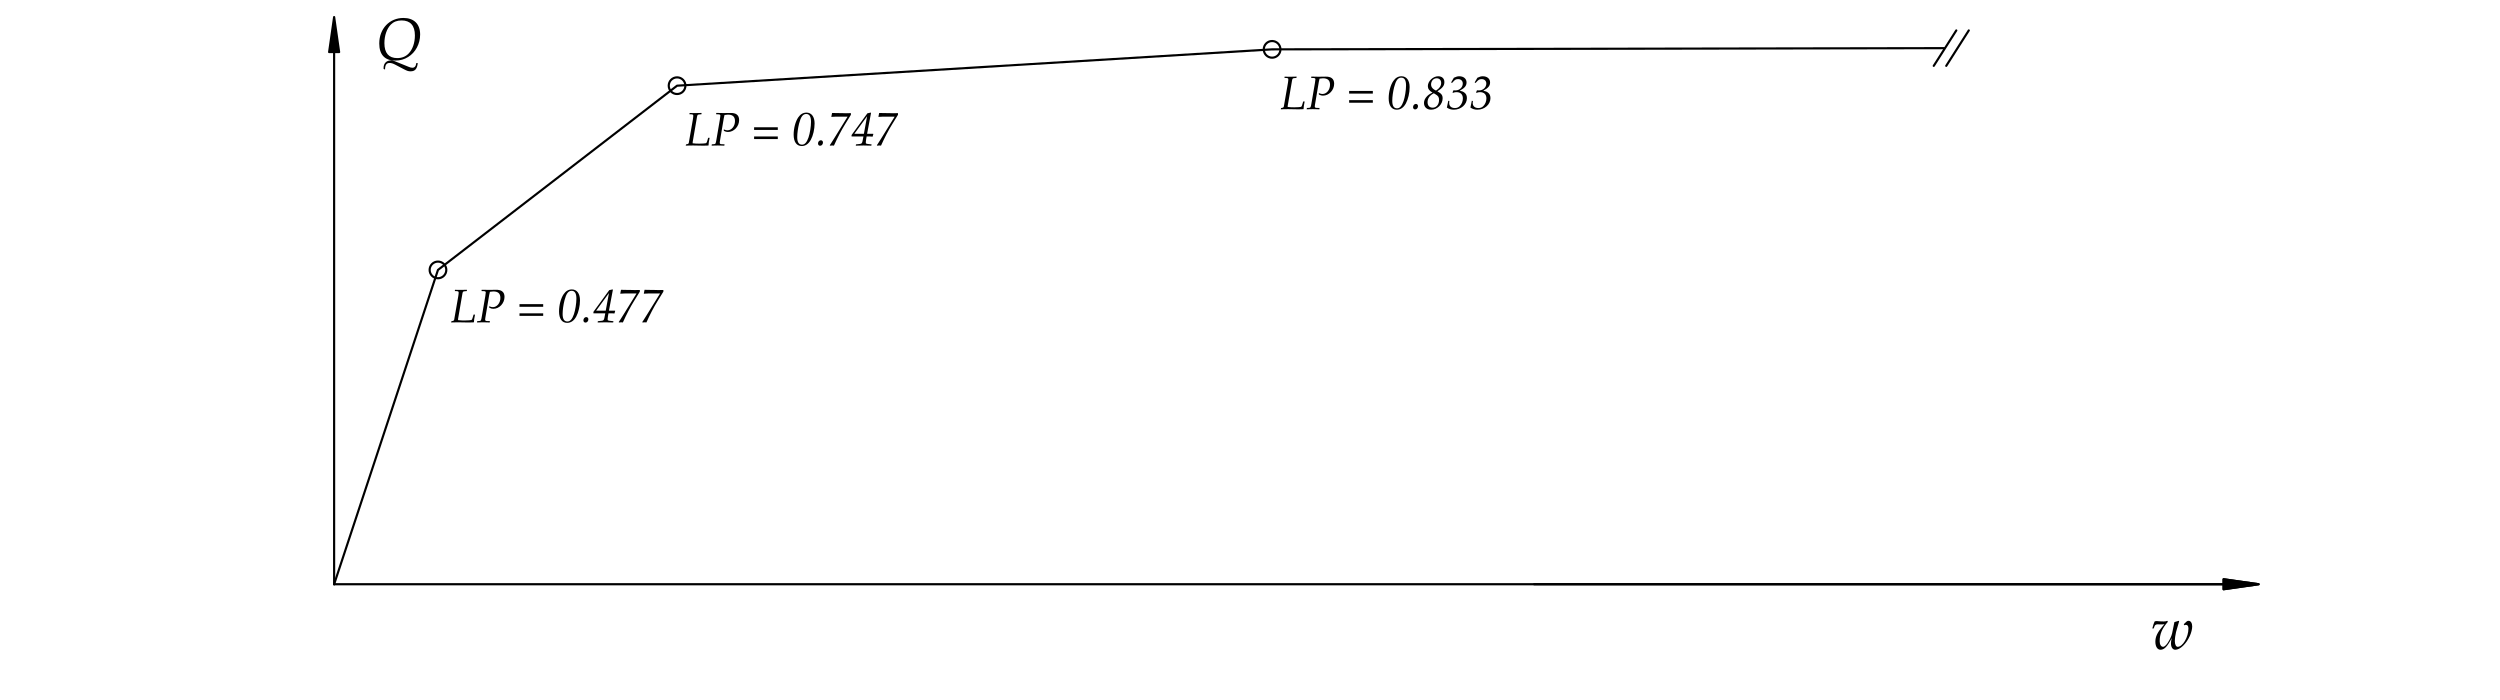
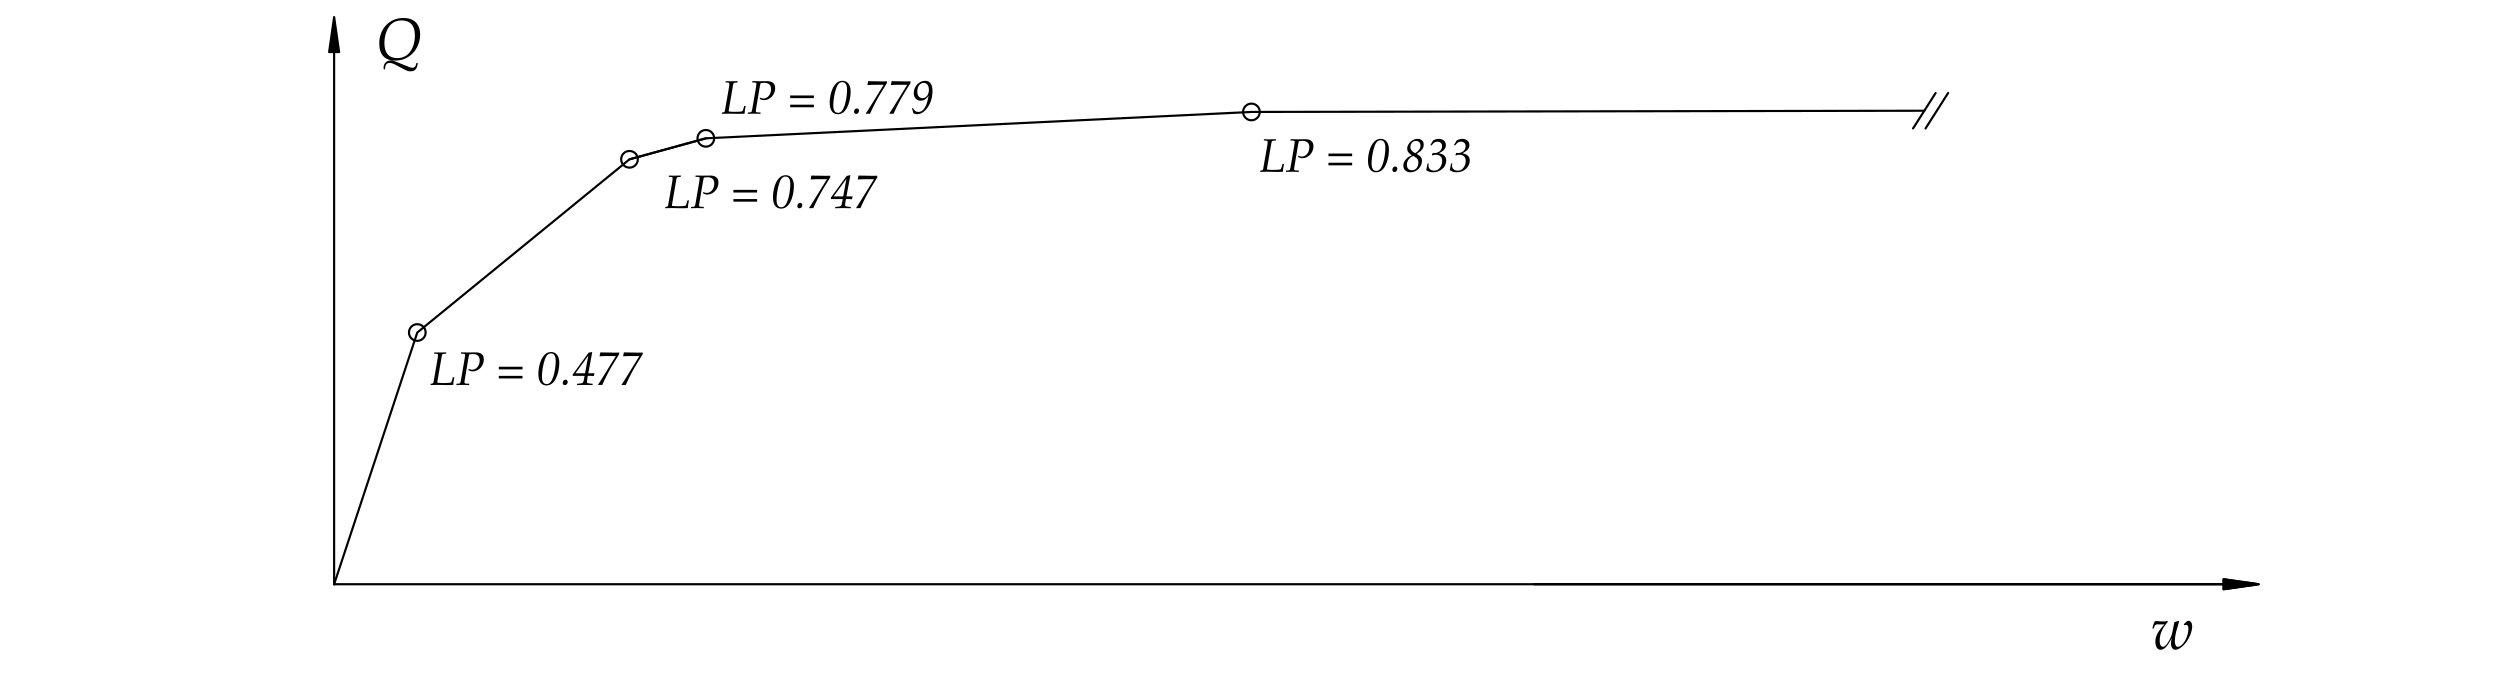
<svg xmlns="http://www.w3.org/2000/svg" version="1.1" id="svg1" width="566.929" height="158.74" viewBox="0 0 566.929 158.74">
  <defs id="defs1">
-     <clipPath clipPathUnits="userSpaceOnUse" id="clipPath5">
-       <path d="M -0.004,-0.001 V 119.056 H 425.201 V -0.001 H -0.004" transform="matrix(1,0,0,-1,-63.97225,108.939)" clip-rule="evenodd" id="path5" />
-     </clipPath>
-     <clipPath clipPathUnits="userSpaceOnUse" id="clipPath6">
-       <path d="M -0.004,-0.001 V 119.056 H 425.201 V -0.001 H -0.004" transform="matrix(1,0,0,-1,-365.8628,8.655953)" clip-rule="evenodd" id="path6" />
-     </clipPath>
    <clipPath clipPathUnits="userSpaceOnUse" id="clipPath7">
-       <path d="M -0.004,-0.001 V 119.056 H 425.201 V -0.001 H -0.004" transform="matrix(1,0,0,-1,-217.7089,100.4906)" clip-rule="evenodd" id="path7" />
+       <path d="M -0.004,-0.001 V 119.056 H 425.201 V -0.001 H -0.004" transform="matrix(1,0,0,-1,-63.97225,108.939)" clip-rule="evenodd" id="path7" />
    </clipPath>
    <clipPath clipPathUnits="userSpaceOnUse" id="clipPath8">
-       <path d="M -0.004,-0.001 V 119.056 H 425.201 V -0.001 H -0.004" transform="matrix(1,0,0,-1,-76.6043,64.23674)" clip-rule="evenodd" id="path8" />
+       <path d="M -0.004,-0.001 V 119.056 H 425.201 V -0.001 H -0.004" transform="matrix(1,0,0,-1,-365.8628,8.655953)" clip-rule="evenodd" id="path8" />
    </clipPath>
    <clipPath clipPathUnits="userSpaceOnUse" id="clipPath9">
-       <path d="M -0.004,-0.001 V 119.056 H 425.201 V -0.001 H -0.004" transform="matrix(1,0,0,-1,-116.5059,94.31101)" clip-rule="evenodd" id="path9" />
+       <path d="M -0.004,-0.001 V 119.056 H 425.201 V -0.001 H -0.004" transform="matrix(1,0,0,-1,-214.1917,89.84531)" clip-rule="evenodd" id="path9" />
+     </clipPath>
+     <clipPath clipPathUnits="userSpaceOnUse" id="clipPath10">
+       <path d="M -0.004,-0.001 V 119.056 H 425.201 V -0.001 H -0.004" transform="matrix(1,0,0,-1,-73.08705,53.59143)" clip-rule="evenodd" id="path10" />
+     </clipPath>
+     <clipPath clipPathUnits="userSpaceOnUse" id="clipPath11">
+       <path d="M -0.004,-0.001 V 119.056 H 425.201 V -0.001 H -0.004" transform="matrix(1,0,0,-1,-112.9887,83.6657)" clip-rule="evenodd" id="path11" />
+     </clipPath>
+     <clipPath clipPathUnits="userSpaceOnUse" id="clipPath12">
+       <path d="M -0.004,-0.001 V 119.056 H 425.201 V -0.001 H -0.004" transform="matrix(1,0,0,-1,-122.6384,99.72206)" clip-rule="evenodd" id="path12" />
    </clipPath>
  </defs>
  <g id="g1">
-     <path id="path1" d="m 75.907,73.147 c 0,0.783 -0.635,1.417 -1.417,1.417 m 0,0 c -0.783,0 -1.417,-0.635 -1.417,-1.417 m 0,0 c 0,-0.783 0.635,-1.417 1.417,-1.417 m 0,0 c 0.783,0 1.417,0.635 1.417,1.417" style="fill:none;stroke:#000000;stroke-width:0.368;stroke-linecap:round;stroke-linejoin:round;stroke-miterlimit:10;stroke-dasharray:none;stroke-opacity:1" transform="matrix(1.333333,0,0,-1.333333,0,158.74)" />
-     <path id="path2" d="m 116.572,104.481 c 0,0.783 -0.635,1.417 -1.417,1.417 m 0,0 c -0.783,0 -1.417,-0.635 -1.417,-1.417 m 0,0 c 0,-0.783 0.635,-1.417 1.417,-1.417 m 0,0 c 0.783,0 1.417,0.635 1.417,1.417" style="fill:none;stroke:#000000;stroke-width:0.368;stroke-linecap:round;stroke-linejoin:round;stroke-miterlimit:10;stroke-dasharray:none;stroke-opacity:1" transform="matrix(1.333333,0,0,-1.333333,0,158.74)" />
-     <path id="path3" d="m 217.775,110.66 c 0,0.783 -0.635,1.417 -1.417,1.417 m 0,0 c -0.783,0 -1.417,-0.635 -1.417,-1.417 m 0,0 c 0,-0.783 0.635,-1.417 1.417,-1.417 m 0,0 c 0.783,0 1.417,0.635 1.417,1.417" style="fill:none;stroke:#000000;stroke-width:0.368;stroke-linecap:round;stroke-linejoin:round;stroke-miterlimit:10;stroke-dasharray:none;stroke-opacity:1" transform="matrix(1.333333,0,0,-1.333333,0,158.74)" />
-     <path id="path4" d="m 56.827,19.688 17.663,53.459 40.665,31.334 101.203,6.18 114.448,0.206 m 1.917,3.012 -3.833,-6.024 m 5.957,6.024 -3.833,-6.024" style="fill:none;stroke:#000000;stroke-width:0.368;stroke-linecap:round;stroke-linejoin:round;stroke-miterlimit:10;stroke-dasharray:none;stroke-opacity:1" transform="matrix(1.333333,0,0,-1.333333,0,158.74)" />
-     <text id="text4" xml:space="preserve" transform="matrix(1.333333,0,0,1.333333,85.29633,13.48807)" clip-path="url(#clipPath5)">
-       <tspan style="font-style:italic;font-variant:normal;font-weight:normal;font-stretch:normal;font-size:10.007px;font-family:'Palatino Linotype';writing-mode:lr-tb;fill:#000000;fill-opacity:1;fill-rule:nonzero;stroke:none" x="0" y="0" id="tspan4">Q</tspan>
+     <path id="path1" d="m 72.39,62.502 c 0,0.783 -0.635,1.417 -1.417,1.417 m 0,0 c -0.783,0 -1.417,-0.635 -1.417,-1.417 m 0,0 c 0,-0.783 0.635,-1.417 1.417,-1.417 m 0,0 c 0.783,0 1.417,0.635 1.417,1.417" style="fill:none;stroke:#000000;stroke-width:0.368;stroke-linecap:round;stroke-linejoin:round;stroke-miterlimit:10;stroke-dasharray:none;stroke-opacity:1" transform="matrix(1.333333,0,0,-1.333333,0,158.74)" />
+     <path id="path2" d="m 214.258,100.015 c 0,0.783 -0.635,1.417 -1.417,1.417 m 0,0 c -0.783,0 -1.417,-0.635 -1.417,-1.417 m 0,0 c 0,-0.783 0.635,-1.417 1.417,-1.417 m 0,0 c 0.783,0 1.417,0.635 1.417,1.417" style="fill:none;stroke:#000000;stroke-width:0.368;stroke-linecap:round;stroke-linejoin:round;stroke-miterlimit:10;stroke-dasharray:none;stroke-opacity:1" transform="matrix(1.333333,0,0,-1.333333,0,158.74)" />
+     <path id="path3" d="m 329.205,103.233 -3.833,-6.024 m 5.957,6.024 -3.833,-6.024 m -220.432,-5.249 12.985,3.57" style="fill:none;stroke:#000000;stroke-width:0.368;stroke-linecap:round;stroke-linejoin:round;stroke-miterlimit:10;stroke-dasharray:none;stroke-opacity:1" transform="matrix(1.333333,0,0,-1.333333,0,158.74)" />
+     <path id="path4" d="m 108.481,91.96 c 0,0.783 -0.635,1.417 -1.417,1.417 m 0,0 c -0.783,0 -1.417,-0.635 -1.417,-1.417 m 0,0 c 0,-0.783 0.635,-1.417 1.417,-1.417 m 0,0 c 0.783,0 1.417,0.635 1.417,1.417" style="fill:none;stroke:#000000;stroke-width:0.368;stroke-linecap:round;stroke-linejoin:round;stroke-miterlimit:10;stroke-dasharray:none;stroke-opacity:1" transform="matrix(1.333333,0,0,-1.333333,0,158.74)" />
+     <path id="path5" d="m 121.466,95.529 c 0,0.783 -0.635,1.417 -1.417,1.417 m 0,0 c -0.783,0 -1.417,-0.635 -1.417,-1.417 m 0,0 c 0,-0.783 0.635,-1.417 1.417,-1.417 m 0,0 c 0.783,0 1.417,0.635 1.417,1.417" style="fill:none;stroke:#000000;stroke-width:0.368;stroke-linecap:round;stroke-linejoin:round;stroke-miterlimit:10;stroke-dasharray:none;stroke-opacity:1" transform="matrix(1.333333,0,0,-1.333333,0,158.74)" />
+     <path id="path6" d="m 56.827,19.688 14.146,42.814 36.091,29.458 12.985,3.57 92.792,4.486 114.448,0.206" style="fill:none;stroke:#000000;stroke-width:0.368;stroke-linecap:round;stroke-linejoin:round;stroke-miterlimit:10;stroke-dasharray:none;stroke-opacity:1" transform="matrix(1.333333,0,0,-1.333333,0,158.74)" />
+     <text id="text6" xml:space="preserve" transform="matrix(1.333333,0,0,1.333333,85.29633,13.48807)" clip-path="url(#clipPath7)">
+       <tspan style="font-style:italic;font-variant:normal;font-weight:normal;font-stretch:normal;font-size:10.007px;font-family:'Palatino Linotype';writing-mode:lr-tb;fill:#000000;fill-opacity:1;fill-rule:nonzero;stroke:none" x="0" y="0" id="tspan6">Q</tspan>
    </text>
-     <text id="text5" xml:space="preserve" transform="matrix(1.333333,0,0,1.333333,487.8171,147.1987)" clip-path="url(#clipPath6)">
-       <tspan style="font-style:italic;font-variant:normal;font-weight:normal;font-stretch:normal;font-size:10.007px;font-family:'Palatino Linotype';writing-mode:lr-tb;fill:#000000;fill-opacity:1;fill-rule:nonzero;stroke:none" x="0" y="0" id="tspan5">w</tspan>
+     <text id="text7" xml:space="preserve" transform="matrix(1.333333,0,0,1.333333,487.8171,147.1987)" clip-path="url(#clipPath8)">
+       <tspan style="font-style:italic;font-variant:normal;font-weight:normal;font-stretch:normal;font-size:10.007px;font-family:'Palatino Linotype';writing-mode:lr-tb;fill:#000000;fill-opacity:1;fill-rule:nonzero;stroke:none" x="0" y="0" id="tspan7">w</tspan>
    </text>
-     <text id="text6" xml:space="preserve" transform="matrix(1.333333,0,0,1.333333,290.2785,24.75251)" clip-path="url(#clipPath7)">
-       <tspan style="font-style:italic;font-variant:normal;font-weight:normal;font-stretch:normal;font-size:8.006px;font-family:'Palatino Linotype';writing-mode:lr-tb;fill:#000000;fill-opacity:1;fill-rule:nonzero;stroke:none" x="0 4.451 9.343 11.344 15.347 17.348 21.351 23.353 27.355 31.358" y="0" id="tspan6">LP = 0.833</tspan>
+     <text id="text8" xml:space="preserve" transform="matrix(1.333333,0,0,1.333333,285.5889,38.94625)" clip-path="url(#clipPath9)">
+       <tspan style="font-style:italic;font-variant:normal;font-weight:normal;font-stretch:normal;font-size:8.006px;font-family:'Palatino Linotype';writing-mode:lr-tb;fill:#000000;fill-opacity:1;fill-rule:nonzero;stroke:none" x="0 4.451 9.343 11.344 15.347 17.348 21.351 23.353 27.355 31.358" y="0" id="tspan8">LP = 0.833</tspan>
    </text>
-     <text id="text7" xml:space="preserve" transform="matrix(1.333333,0,0,1.333333,102.1391,73.09101)" clip-path="url(#clipPath8)">
-       <tspan style="font-style:italic;font-variant:normal;font-weight:normal;font-stretch:normal;font-size:8.006px;font-family:'Palatino Linotype';writing-mode:lr-tb;fill:#000000;fill-opacity:1;fill-rule:nonzero;stroke:none" x="0 4.451 9.343 11.344 15.347 17.348 21.351 23.353 27.355 31.358" y="0" id="tspan7">LP = 0.477</tspan>
+     <text id="text9" xml:space="preserve" transform="matrix(1.333333,0,0,1.333333,97.4494,87.28476)" clip-path="url(#clipPath10)">
+       <tspan style="font-style:italic;font-variant:normal;font-weight:normal;font-stretch:normal;font-size:8.006px;font-family:'Palatino Linotype';writing-mode:lr-tb;fill:#000000;fill-opacity:1;fill-rule:nonzero;stroke:none" x="0 4.451 9.343 11.344 15.347 17.348 21.351 23.353 27.355 31.358" y="0" id="tspan9">LP = 0.477</tspan>
    </text>
-     <text id="text8" xml:space="preserve" transform="matrix(1.333333,0,0,1.333333,155.3412,32.99199)" clip-path="url(#clipPath9)">
-       <tspan style="font-style:italic;font-variant:normal;font-weight:normal;font-stretch:normal;font-size:8.006px;font-family:'Palatino Linotype';writing-mode:lr-tb;fill:#000000;fill-opacity:1;fill-rule:nonzero;stroke:none" x="0 4.451 9.343 11.344 15.347 17.348 21.351 23.353 27.355 31.358" y="0" id="tspan8">LP = 0.747</tspan>
+     <text id="text10" xml:space="preserve" transform="matrix(1.333333,0,0,1.333333,150.6516,47.18573)" clip-path="url(#clipPath11)">
+       <tspan style="font-style:italic;font-variant:normal;font-weight:normal;font-stretch:normal;font-size:8.006px;font-family:'Palatino Linotype';writing-mode:lr-tb;fill:#000000;fill-opacity:1;fill-rule:nonzero;stroke:none" x="0 4.451 9.343 11.344 15.347 17.348 21.351 23.353 27.355 31.358" y="0" id="tspan10">LP = 0.747</tspan>
    </text>
-     <path id="path10" d="m 56.827,19.688 v 96.465 m 0,-5.953 v -0.425 m 0,6.378 v 0 l -0.85,-5.953 h 1.701 l -0.85,5.953" style="fill:none;stroke:#000000;stroke-width:0.368;stroke-linecap:round;stroke-linejoin:round;stroke-miterlimit:10;stroke-dasharray:none;stroke-opacity:1" transform="matrix(1.333333,0,0,-1.333333,0,158.74)" />
-     <path id="path11" d="m 57.677,110.2 -0.85,5.953 -0.85,-5.953 z" style="fill:#000000;fill-opacity:1;fill-rule:nonzero;stroke:none" transform="matrix(1.333333,0,0,-1.333333,0,158.74)" />
-     <path id="path12" d="m 260.921,19.688 h 123.22 m -5.953,0 h -0.425 m 6.378,0 v 0 l -5.953,0.85 V 18.837 l 5.953,0.85" style="fill:none;stroke:#000000;stroke-width:0.368;stroke-linecap:round;stroke-linejoin:round;stroke-miterlimit:10;stroke-dasharray:none;stroke-opacity:1" transform="matrix(1.333333,0,0,-1.333333,0,158.74)" />
-     <path id="path13" d="m 378.188,18.837 5.953,0.85 -5.953,0.85 z" style="fill:#000000;fill-opacity:1;fill-rule:nonzero;stroke:none" transform="matrix(1.333333,0,0,-1.333333,0,158.74)" />
-     <path id="path14" d="m 56.827,19.688 h 327.314 m -5.953,0 h -0.425 m 6.378,0 v 0 l -5.953,0.85 V 18.837 l 5.953,0.85" style="fill:none;stroke:#000000;stroke-width:0.368;stroke-linecap:round;stroke-linejoin:round;stroke-miterlimit:10;stroke-dasharray:none;stroke-opacity:1" transform="matrix(1.333333,0,0,-1.333333,0,158.74)" />
-     <path id="path15" d="m 378.188,18.837 5.953,0.85 -5.953,0.85 z" style="fill:#000000;fill-opacity:1;fill-rule:nonzero;stroke:none" transform="matrix(1.333333,0,0,-1.333333,0,158.74)" />
+     <text id="text11" xml:space="preserve" transform="matrix(1.333333,0,0,1.333333,163.5179,25.77725)" clip-path="url(#clipPath12)">
+       <tspan style="font-style:italic;font-variant:normal;font-weight:normal;font-stretch:normal;font-size:8.006px;font-family:'Palatino Linotype';writing-mode:lr-tb;fill:#000000;fill-opacity:1;fill-rule:nonzero;stroke:none" x="0 4.451 9.343 11.344 15.347 17.348 21.351 23.353 27.355 31.358" y="0" id="tspan11">LP = 0.779</tspan>
+     </text>
+     <path id="path13" d="m 56.827,19.688 v 96.465 m 0,-5.953 v -0.425 m 0,6.378 v 0 l -0.85,-5.953 h 1.701 l -0.85,5.953" style="fill:none;stroke:#000000;stroke-width:0.368;stroke-linecap:round;stroke-linejoin:round;stroke-miterlimit:10;stroke-dasharray:none;stroke-opacity:1" transform="matrix(1.333333,0,0,-1.333333,0,158.74)" />
+     <path id="path14" d="m 57.677,110.2 -0.85,5.953 -0.85,-5.953 z" style="fill:#000000;fill-opacity:1;fill-rule:nonzero;stroke:none" transform="matrix(1.333333,0,0,-1.333333,0,158.74)" />
+     <path id="path15" d="m 260.921,19.688 h 123.22 m -5.953,0 h -0.425 m 6.378,0 v 0 l -5.953,0.85 V 18.837 l 5.953,0.85" style="fill:none;stroke:#000000;stroke-width:0.368;stroke-linecap:round;stroke-linejoin:round;stroke-miterlimit:10;stroke-dasharray:none;stroke-opacity:1" transform="matrix(1.333333,0,0,-1.333333,0,158.74)" />
+     <path id="path16" d="m 378.188,18.837 5.953,0.85 -5.953,0.85 z" style="fill:#000000;fill-opacity:1;fill-rule:nonzero;stroke:none" transform="matrix(1.333333,0,0,-1.333333,0,158.74)" />
+     <path id="path17" d="m 56.827,19.688 h 327.314 m -5.953,0 h -0.425 m 6.378,0 v 0 l -5.953,0.85 V 18.837 l 5.953,0.85" style="fill:none;stroke:#000000;stroke-width:0.368;stroke-linecap:round;stroke-linejoin:round;stroke-miterlimit:10;stroke-dasharray:none;stroke-opacity:1" transform="matrix(1.333333,0,0,-1.333333,0,158.74)" />
+     <path id="path18" d="m 378.188,18.837 5.953,0.85 -5.953,0.85 z" style="fill:#000000;fill-opacity:1;fill-rule:nonzero;stroke:none" transform="matrix(1.333333,0,0,-1.333333,0,158.74)" />
  </g>
</svg>
